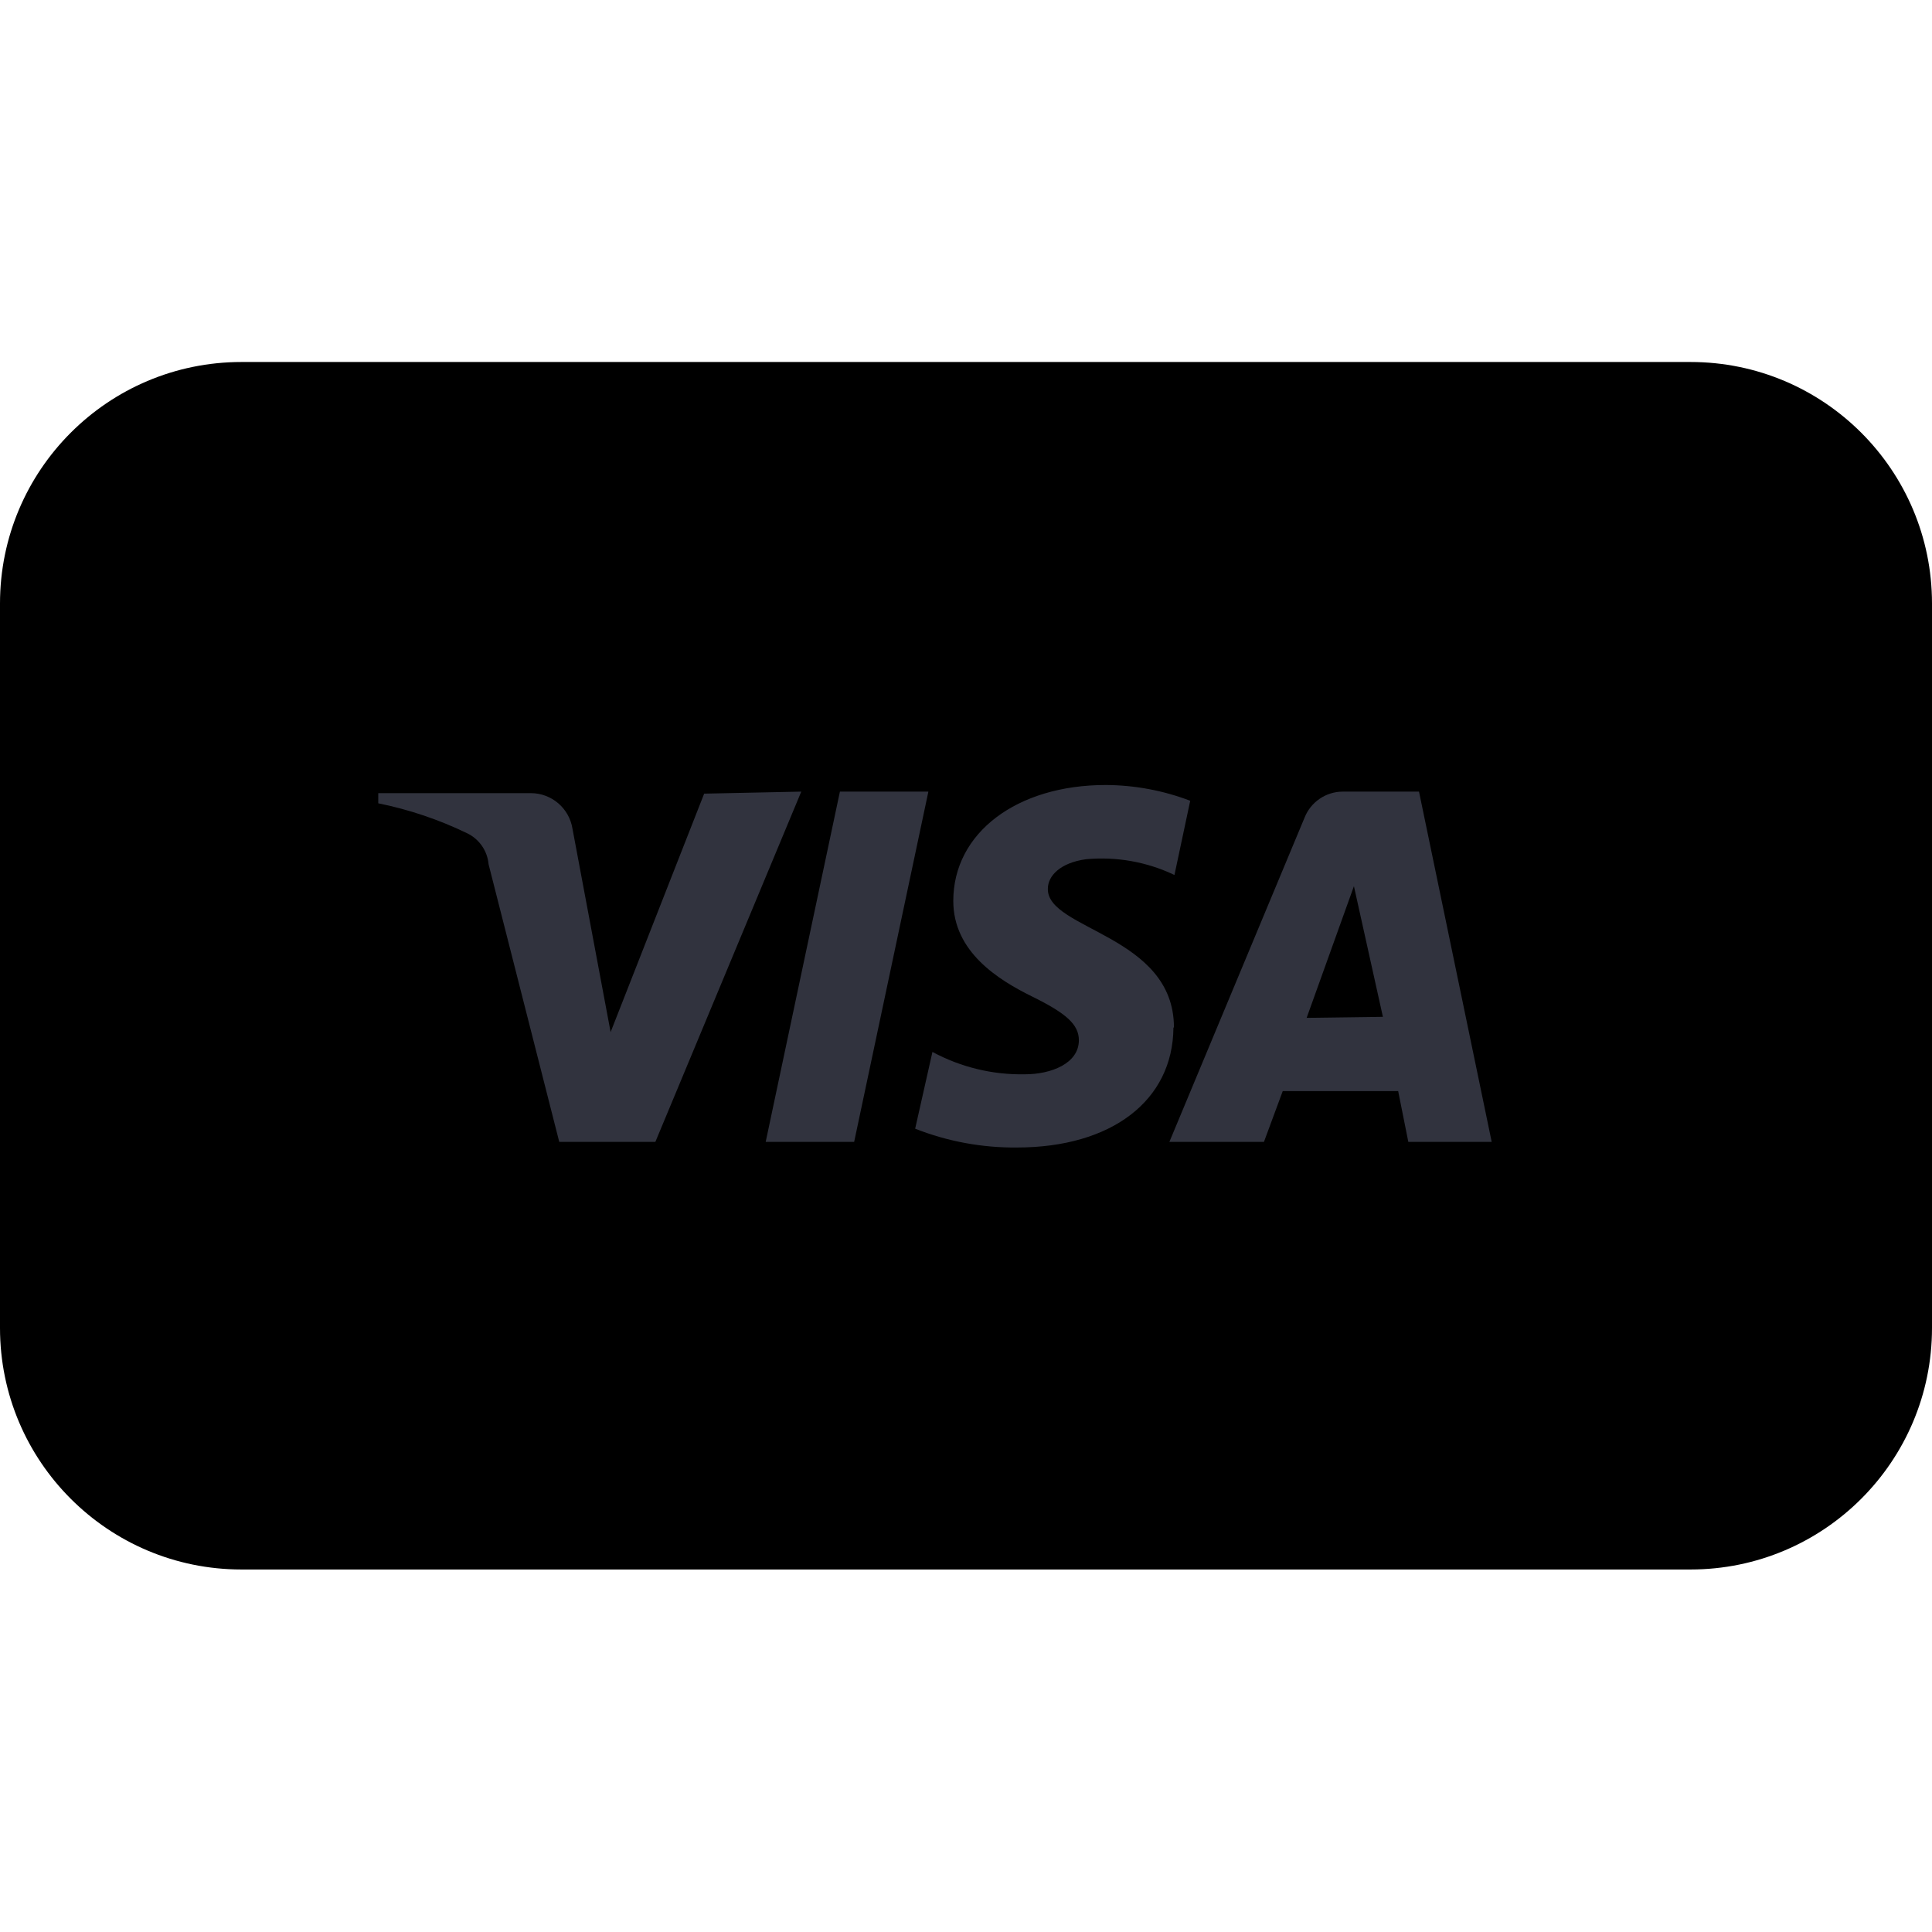
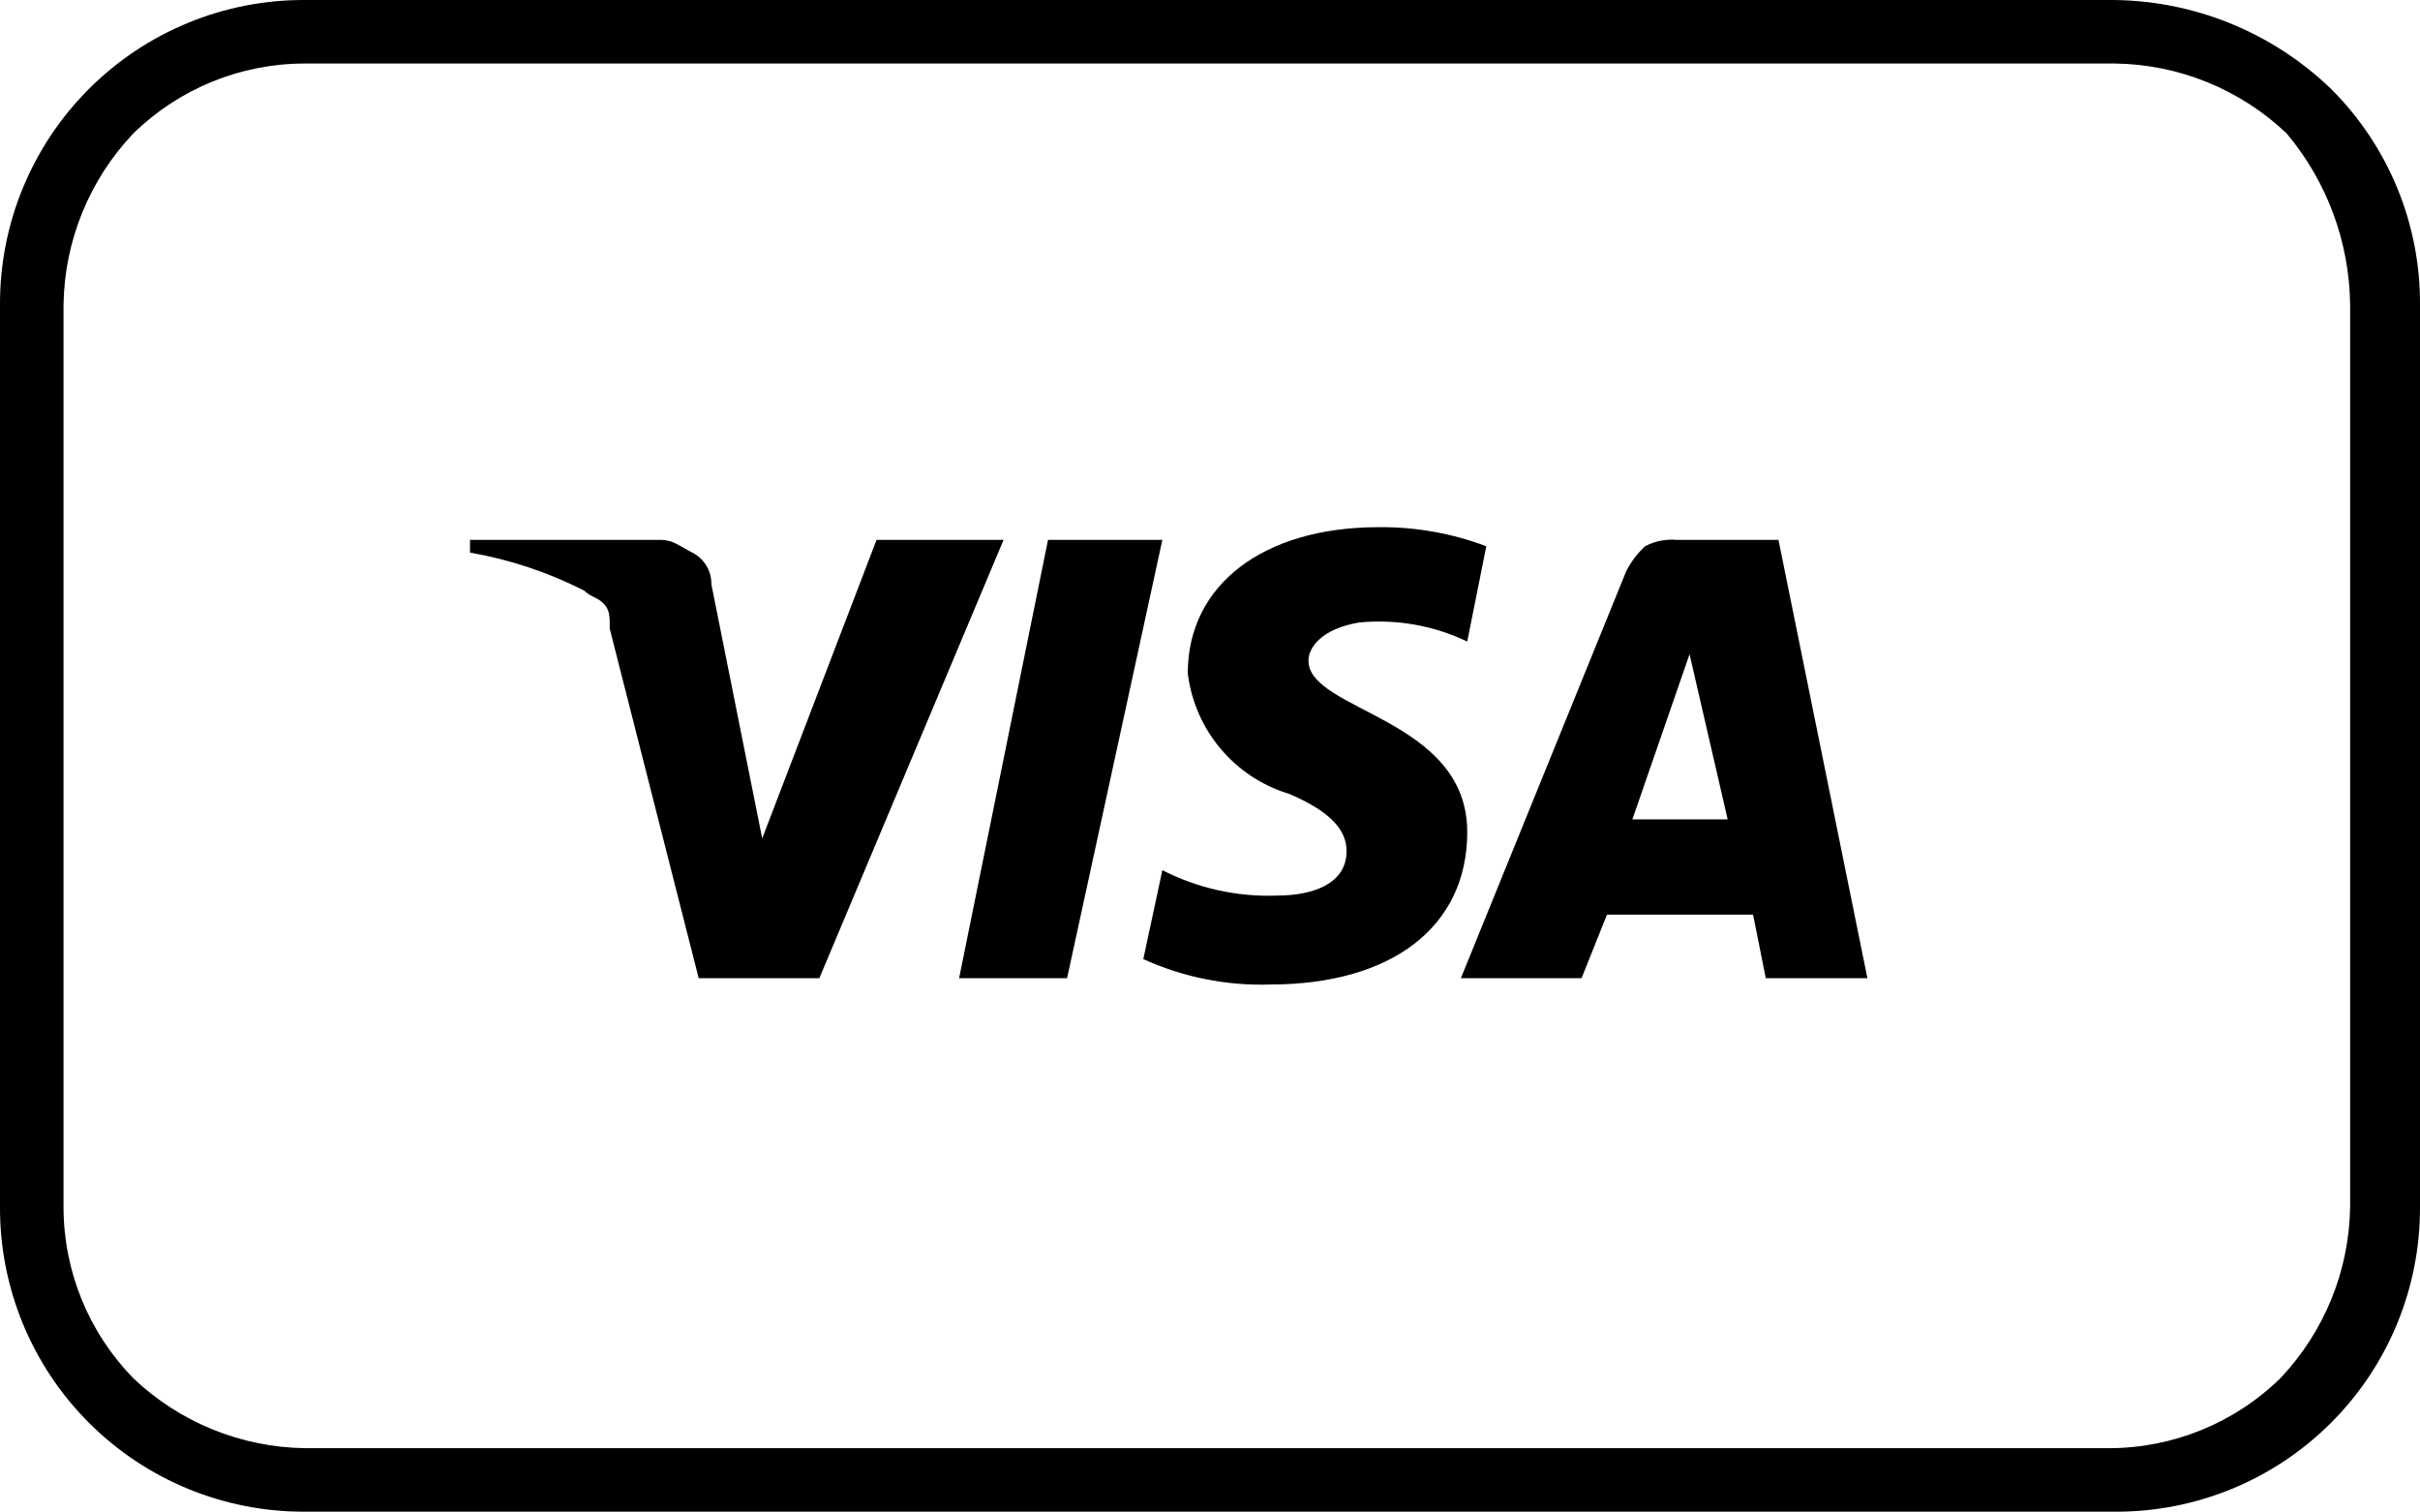
- <svg xmlns="http://www.w3.org/2000/svg" data-name="Layer 1" viewBox="0 0 38 38">
-   <rect y="7.12" width="38" height="23.75" rx="4.75" ry="4.75" />
-   <path d="M15.76 15.57l-2.87 6.89H11L9.61 17a.75.75 0 00-.42-.61 7.36 7.36 0 00-1.75-.59v-.2h3a.83.83 0 01.82.7l.75 4 1.84-4.69zm7.33 4.64c0-1.82-2.5-1.92-2.48-2.73 0-.25.24-.51.75-.58a3.32 3.32 0 011.74.31l.31-1.46a4.72 4.72 0 00-1.66-.31c-1.75 0-3 .94-3 2.28 0 1 .88 1.55 1.55 1.88s.92.55.92.86c0 .46-.55.67-1.06.67a3.68 3.68 0 01-1.82-.44L18 22.2a5.32 5.32 0 002 .37c1.86 0 3.07-.92 3.08-2.36m4.62 2.25h1.64l-1.43-6.89h-1.5a.81.81 0 00-.75.51L23 22.46h1.86l.37-1h2.27zm-2-2.44l.93-2.59.57 2.57zm-7.44-4.45l-1.46 6.89h-1.74l1.46-6.89z" fill="#31333E" />
+ <svg xmlns="http://www.w3.org/2000/svg" id="Capa_1" data-name="Capa 1" viewBox="0 0 38.1 23.8">
+   <path class="cls-1" d="M36.7,1.4A5,5,0,0,0,33.2,0H4.8A4.78,4.78,0,0,0,0,4.8V19a4.78,4.78,0,0,0,4.8,4.8H33.3A4.78,4.78,0,0,0,38.1,19V4.8A4.76,4.76,0,0,0,36.7,1.4ZM37,19a4,4,0,0,1-1.1,2.7,3.86,3.86,0,0,1-2.7,1.1H4.8a4,4,0,0,1-2.7-1.1A3.86,3.86,0,0,1,1,19V4.8A4,4,0,0,1,2.1,2.1,3.86,3.86,0,0,1,4.8,1H33.3A4,4,0,0,1,36,2.1a4.27,4.27,0,0,1,1,2.7Z" />
+   <path class="cls-1" d="M26.4,8.5a.9.9,0,0,0-.5.1,1.38,1.38,0,0,0-.3.4L23,15.4h1.9l.4-1h2.3l.2,1h1.6L28,8.5Zm-.7,4.4.9-2.6.6,2.6Z" />
+   <path class="cls-1" d="M20.6,10.4c0-.2.2-.5.8-.6a3.23,3.23,0,0,1,1.7.3l.3-1.5a4.67,4.67,0,0,0-1.7-.3c-1.8,0-3,.9-3,2.3a2.27,2.27,0,0,0,1.6,1.9c.7.3.9.6.9.9,0,.5-.5.7-1.1.7a3.66,3.66,0,0,1-1.8-.4L18,15.1a4.48,4.48,0,0,0,2,.4c1.9,0,3.1-.9,3.1-2.4C23.1,11.3,20.6,11.2,20.6,10.4Z" />
+   <path class="cls-1" d="M13.8,8.5,12,13.2l-.8-4a.55.55,0,0,0-.3-.5c-.2-.1-.3-.2-.5-.2h-3v.2a6.36,6.36,0,0,1,1.8.6c.1.1.2.1.3.2s.1.2.1.4L11,15.4h1.9l2.9-6.9Z" />
+   <polygon class="cls-1" points="16.5 8.5 15.1 15.4 16.8 15.4 18.3 8.5 16.5 8.5" />
</svg>
